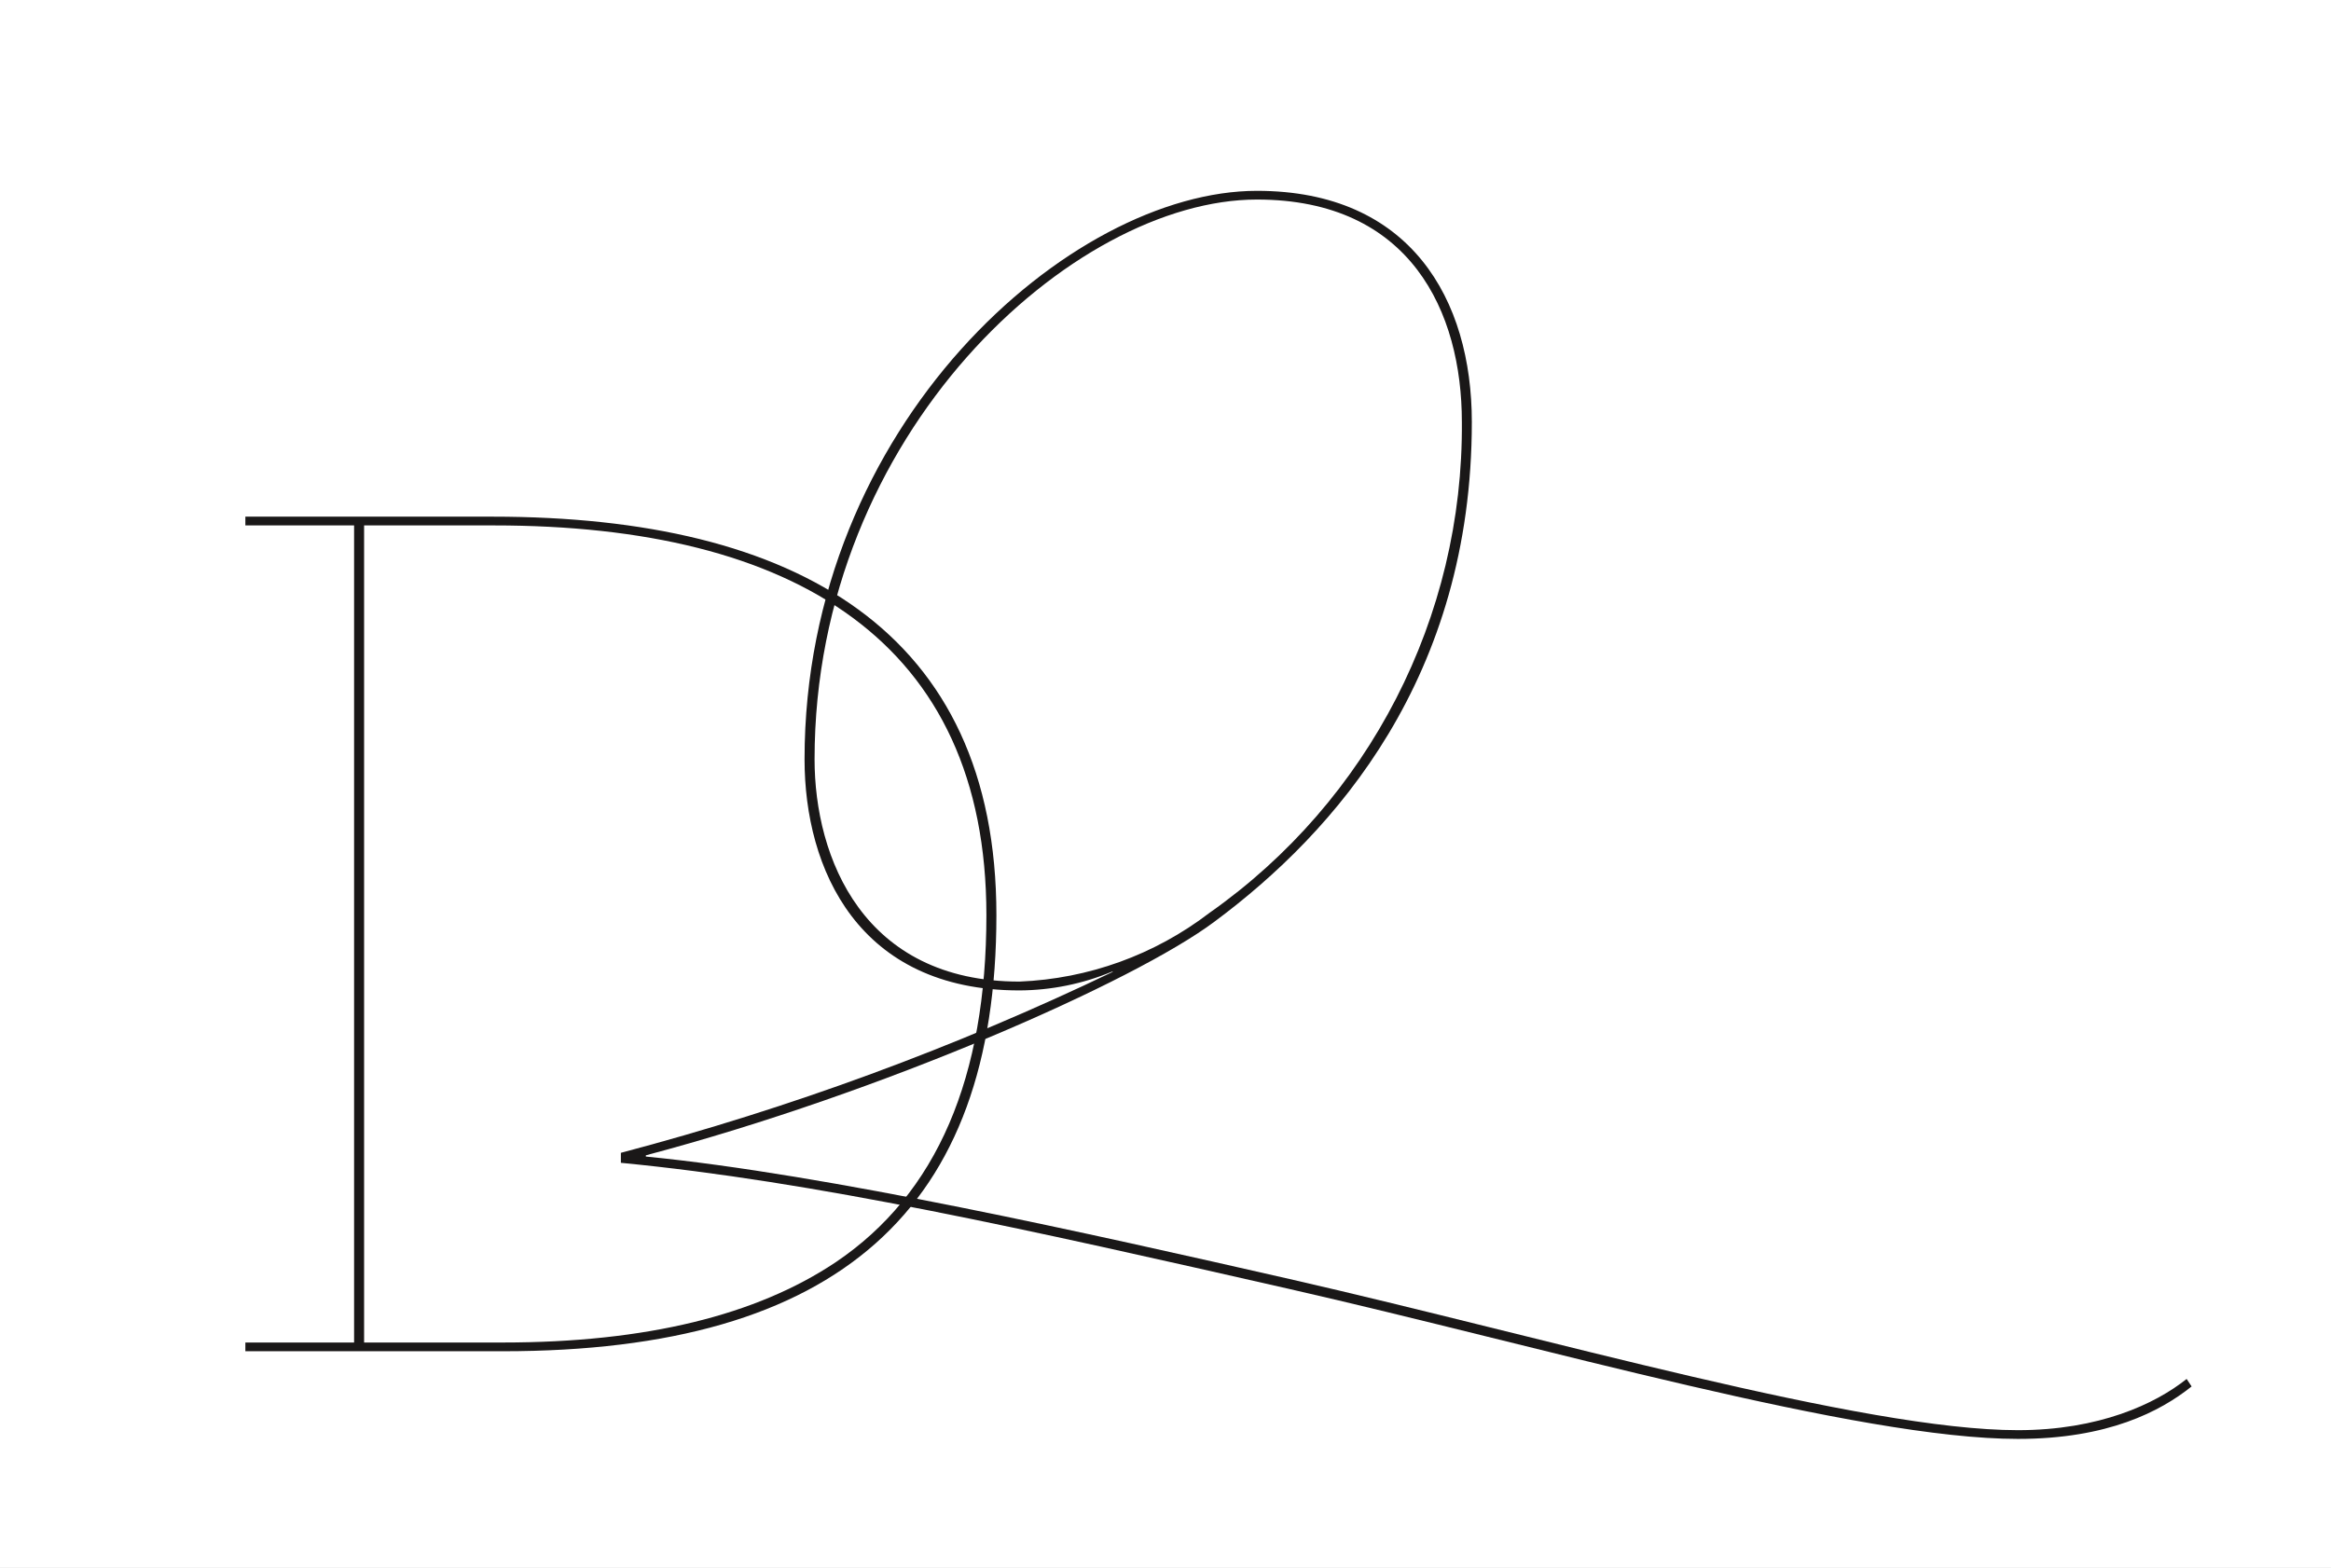
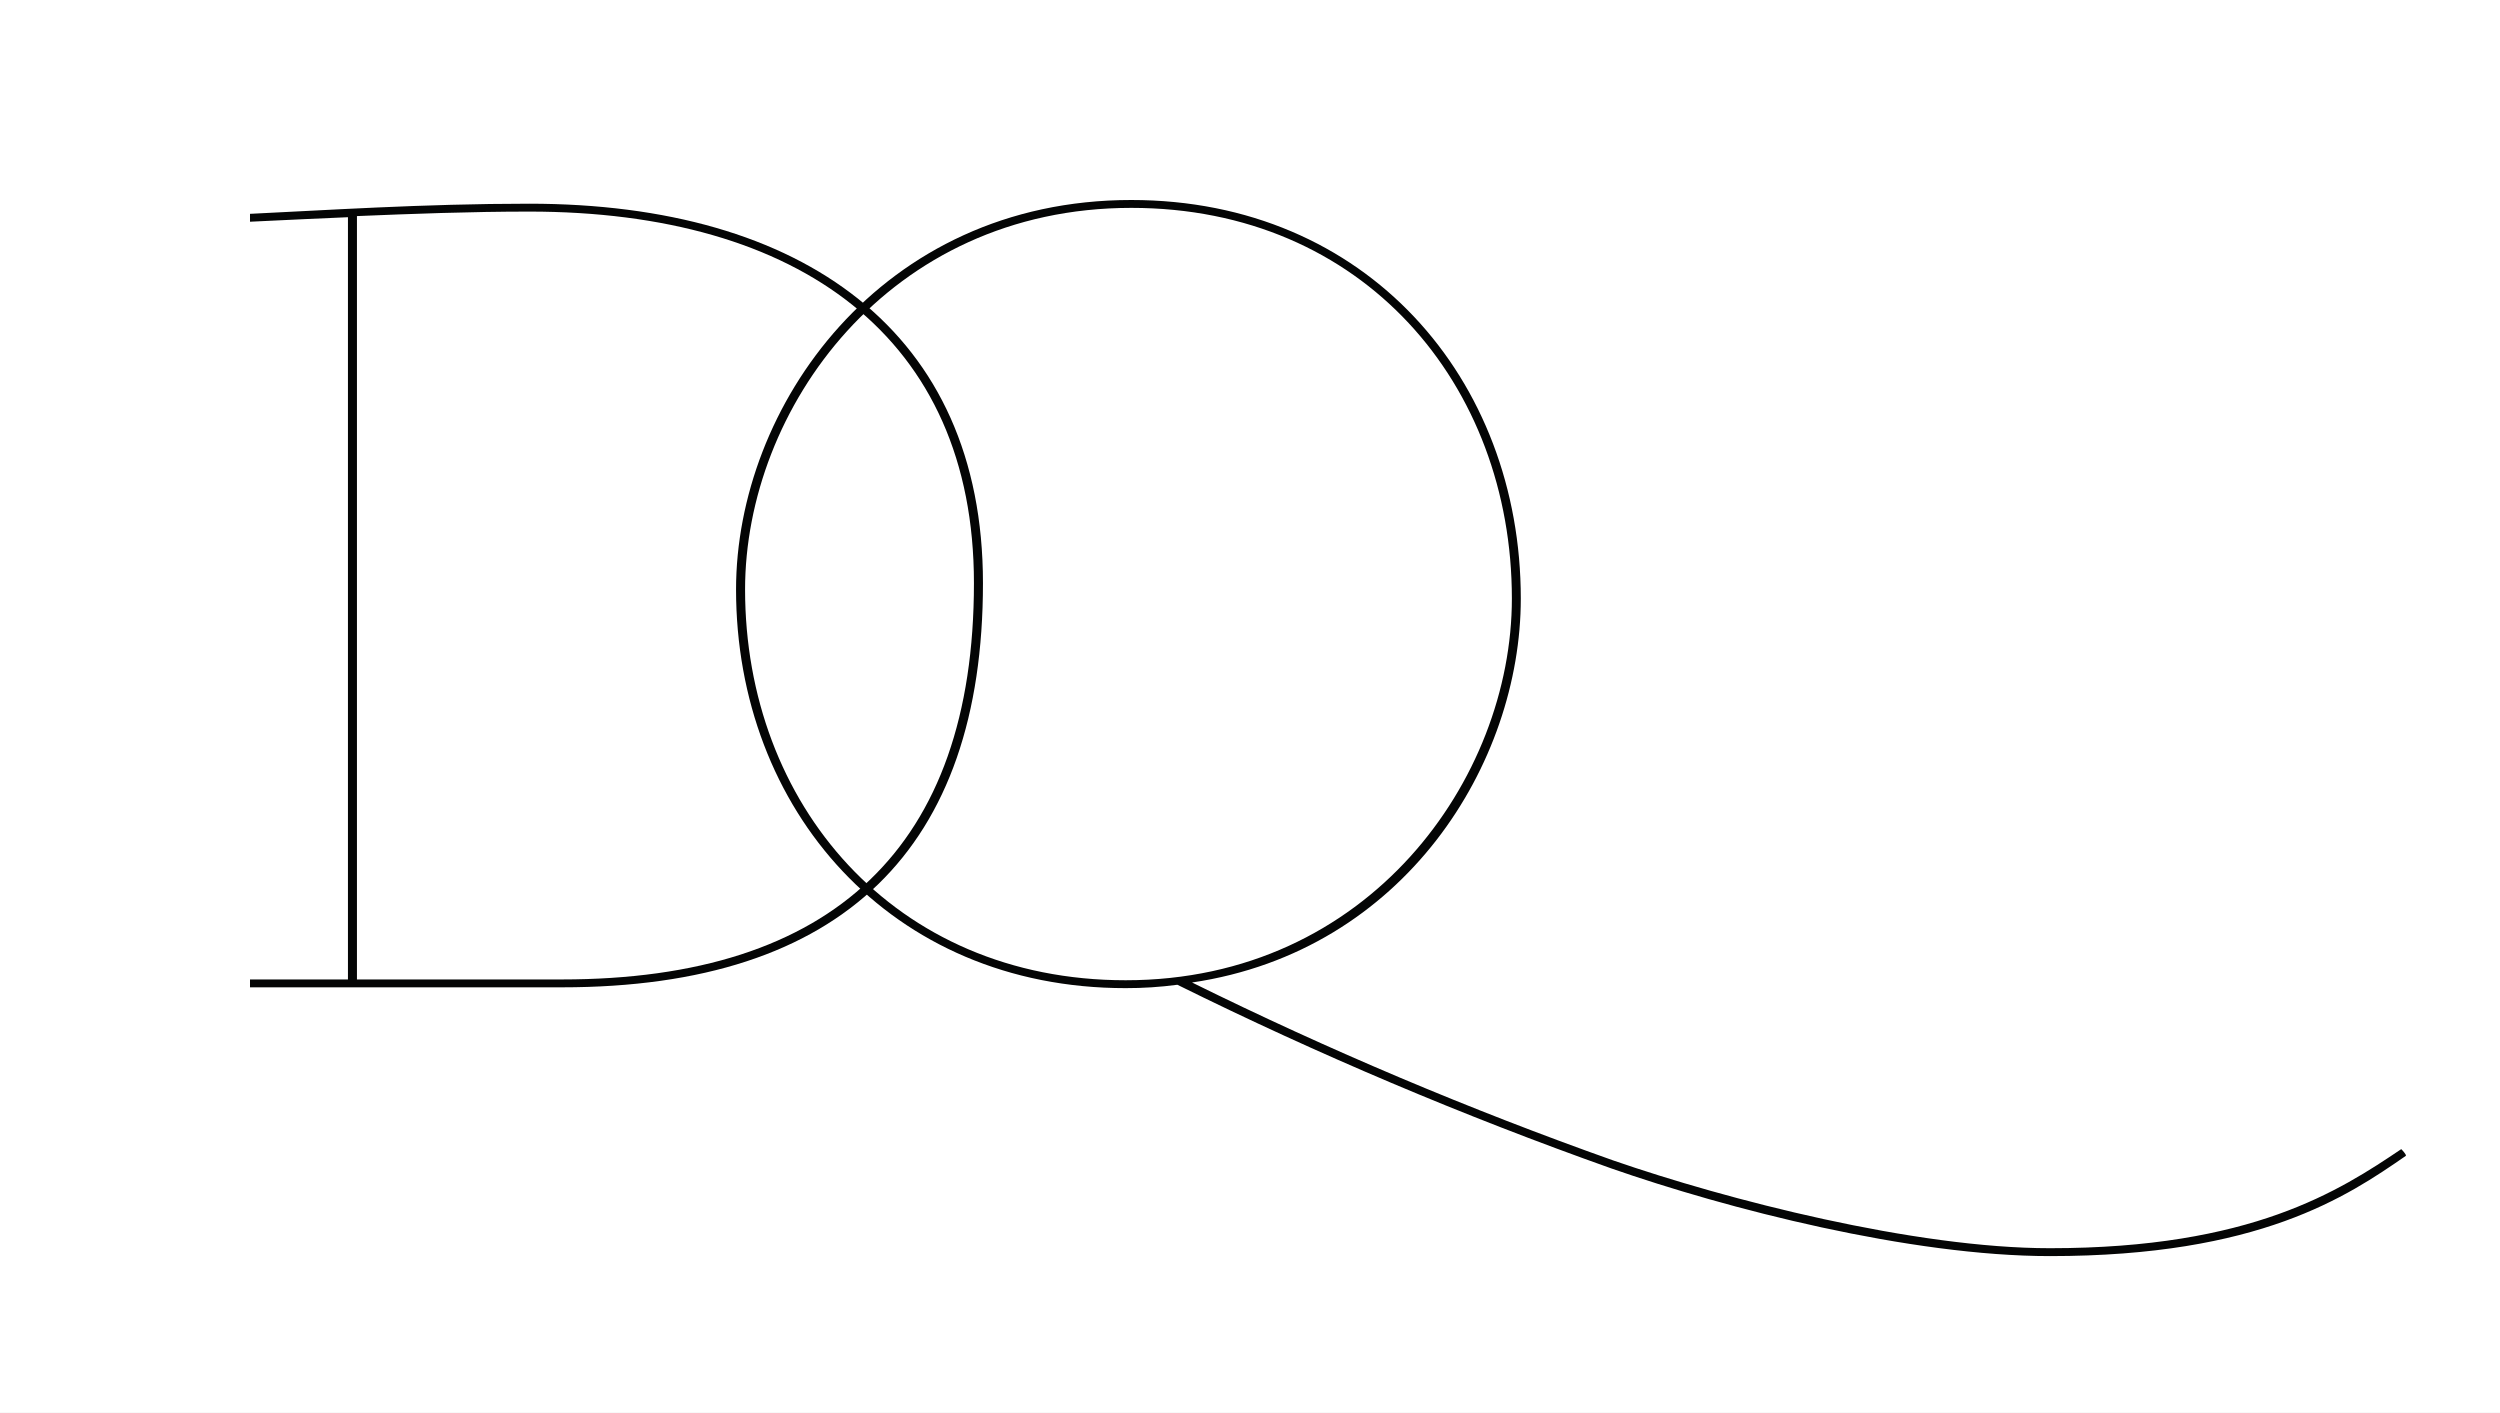
- <svg xmlns="http://www.w3.org/2000/svg" width="171" height="115" viewBox="0 0 171 115">
-   <rect width="171" height="115" fill="#fff" />
-   <g transform="translate(18 37.909)">
-     <g transform="translate(0 0)">
-       <path d="M86.314,133.733h18.151c22.277,0,36.944,8.434,36.944,29.243,0,21.542-11.552,31.993-36.21,31.993H86.314v-.641H94.29V134.376H86.314Zm18.243.643H95.024v59.952H105.2c10.541,0,18.609-2.017,24.384-5.867,7.518-5.043,11.091-13.66,11.091-25.484C140.674,142.9,126.558,134.376,104.557,134.376Z" transform="translate(-86.314 -133.733)" fill="#1a1818" />
-     </g>
+ <svg xmlns="http://www.w3.org/2000/svg" id="Component_226_2" data-name="Component 226 – 2" width="200" height="113" viewBox="0 0 200 113">
+   <rect id="Rectangle_144" data-name="Rectangle 144" width="200" height="113" fill="#fff" />
+   <g id="Group_167" data-name="Group 167" transform="translate(-233.509 -74.282)">
+     <path id="Path_93" data-name="Path 93" d="M253.509,92.02v-.631c5.764-.271,13.871-.811,22.337-.811,21.888,0,36.3,10.268,36.3,30.355,0,21.166-11.169,32.335-33.687,32.335H253.509v-.63h7.836V91.659C259,91.749,257.471,91.839,253.509,92.02Zm22.337-.811c-4.683,0-9.458.18-13.781.36v61.069h16.393c21.708,0,32.966-10.629,32.966-31.705C311.424,101.3,297.464,91.209,275.846,91.209Z" fill="#040505" />
  </g>
-   <g transform="translate(45.547 14)">
-     <g transform="translate(0)">
-       <path d="M184.859,120.563v.092c13.2,1.284,32.726,5.684,47.211,8.983,18.883,4.309,42.077,11.093,53.442,11.093,5.959,0,10.085-1.925,12.376-3.759l.366.55c-2.291,1.833-6.141,3.85-12.742,3.85-11.734,0-34.925-6.783-53.442-11-19.344-4.4-34.835-7.884-49.044-9.258v-.733a203.506,203.506,0,0,0,36.117-13.292h-.092a17.883,17.883,0,0,1-6.783,1.376c-11.826,0-15.768-8.892-15.768-16.959,0-24.567,19.525-41.709,33.186-41.709,11.275,0,15.765,7.975,15.765,16.958,0,18.7-9.991,30.068-18.883,36.668C220.7,107.821,202.185,115.98,184.859,120.563ZM197.235,91.5c0,7.243,3.576,16.317,15.033,16.317a24.552,24.552,0,0,0,13.935-5.041A43.6,43.6,0,0,0,244.72,66.753c0-8.067-3.758-16.317-15.033-16.317C216.21,50.436,197.235,67.578,197.235,91.5Z" transform="translate(-183.026 -49.795)" fill="#1a1818" />
-     </g>
+   <g id="Group_168" data-name="Group 168" transform="translate(-233.509 -74.282)">
+     <path id="Path_94" data-name="Path 94" d="M425.971,166.753c-4.683,3.243-11.709,8.017-28.462,8.017-11.169,0-25.85-3.783-35.128-7.026A318.864,318.864,0,0,1,327.7,153.063a30.987,30.987,0,0,1-4.143.27c-18.824,0-31.164-14.322-31.164-31.886,0-14.591,11.529-31.165,31.616-31.165,18.824,0,31.164,14.322,31.164,31.886,0,13.15-9.277,28.193-26.3,30.714a311.411,311.411,0,0,0,33.686,14.232c9.1,3.153,24.14,7.025,34.949,7.025,16.124,0,23.149-4.593,28.1-7.926C425.612,166.213,426.062,166.663,425.971,166.753ZM293.115,121.447c0,17.114,11.89,31.255,30.444,31.255,19.456,0,30.9-16.123,30.9-30.534,0-17.114-11.889-31.256-30.443-31.256C304.555,90.912,293.115,107.035,293.115,121.447Z" fill="#040505" />
  </g>
</svg>
